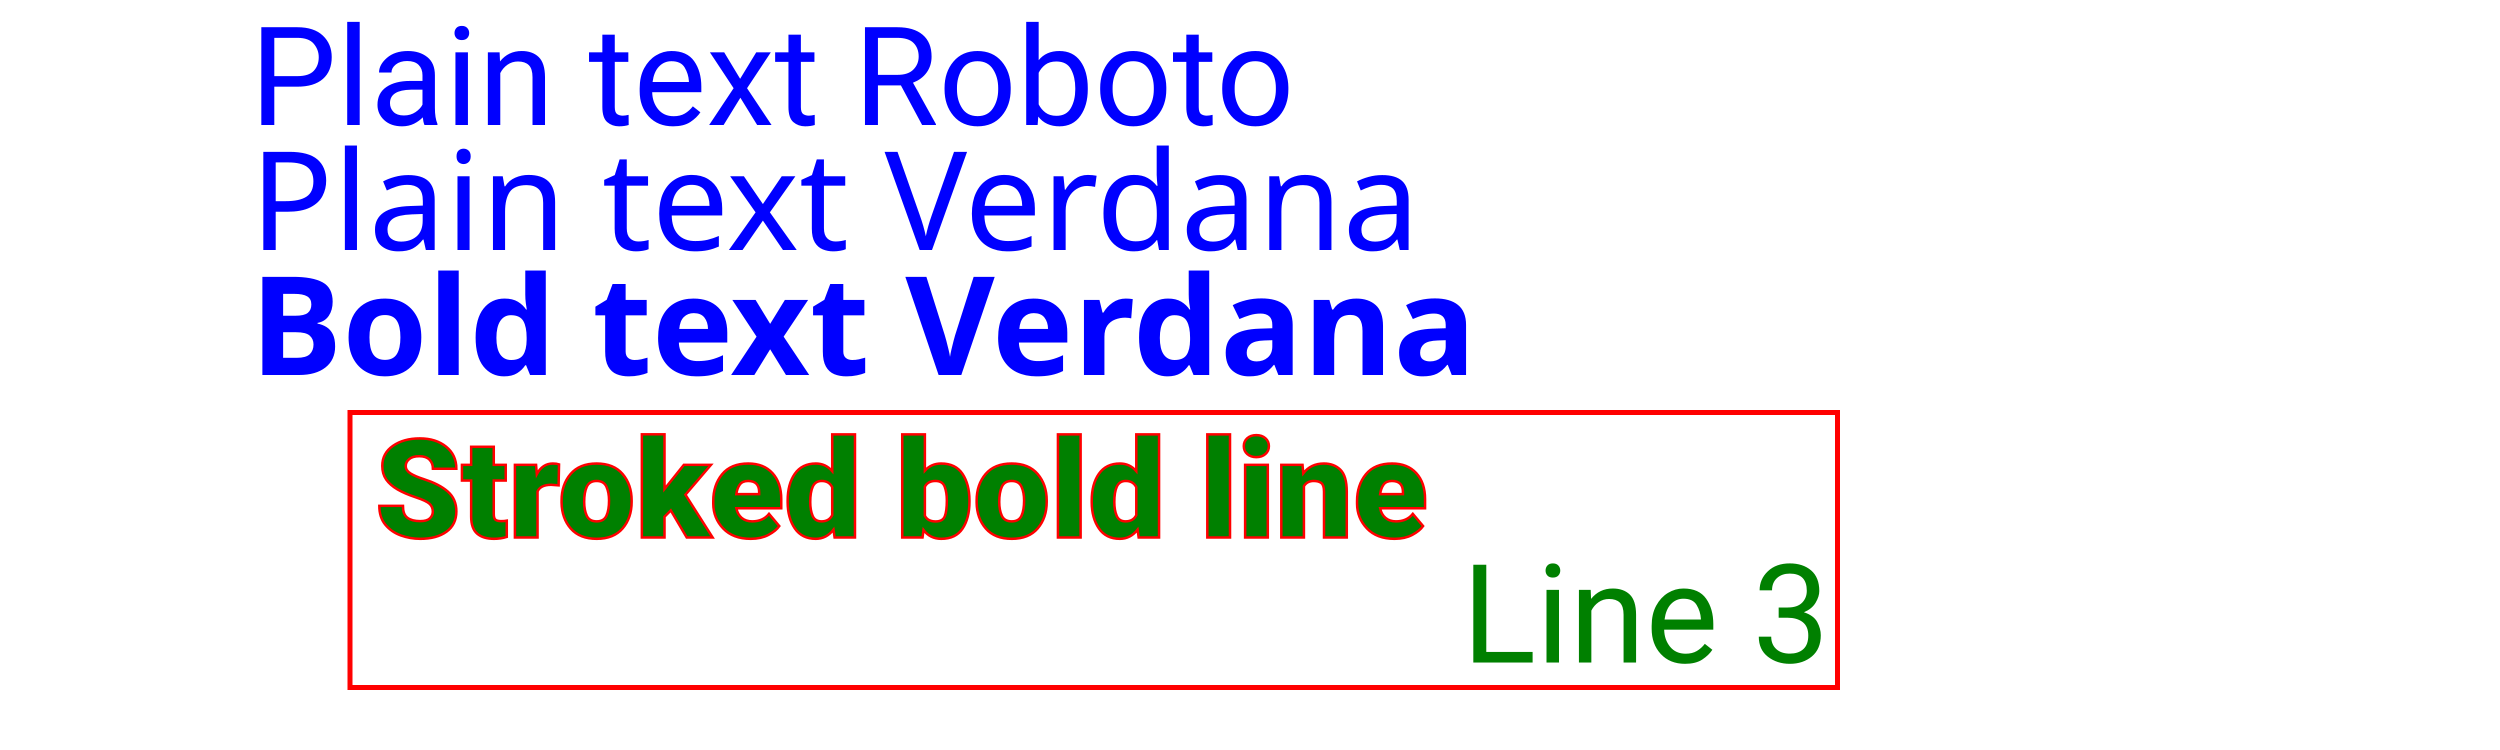
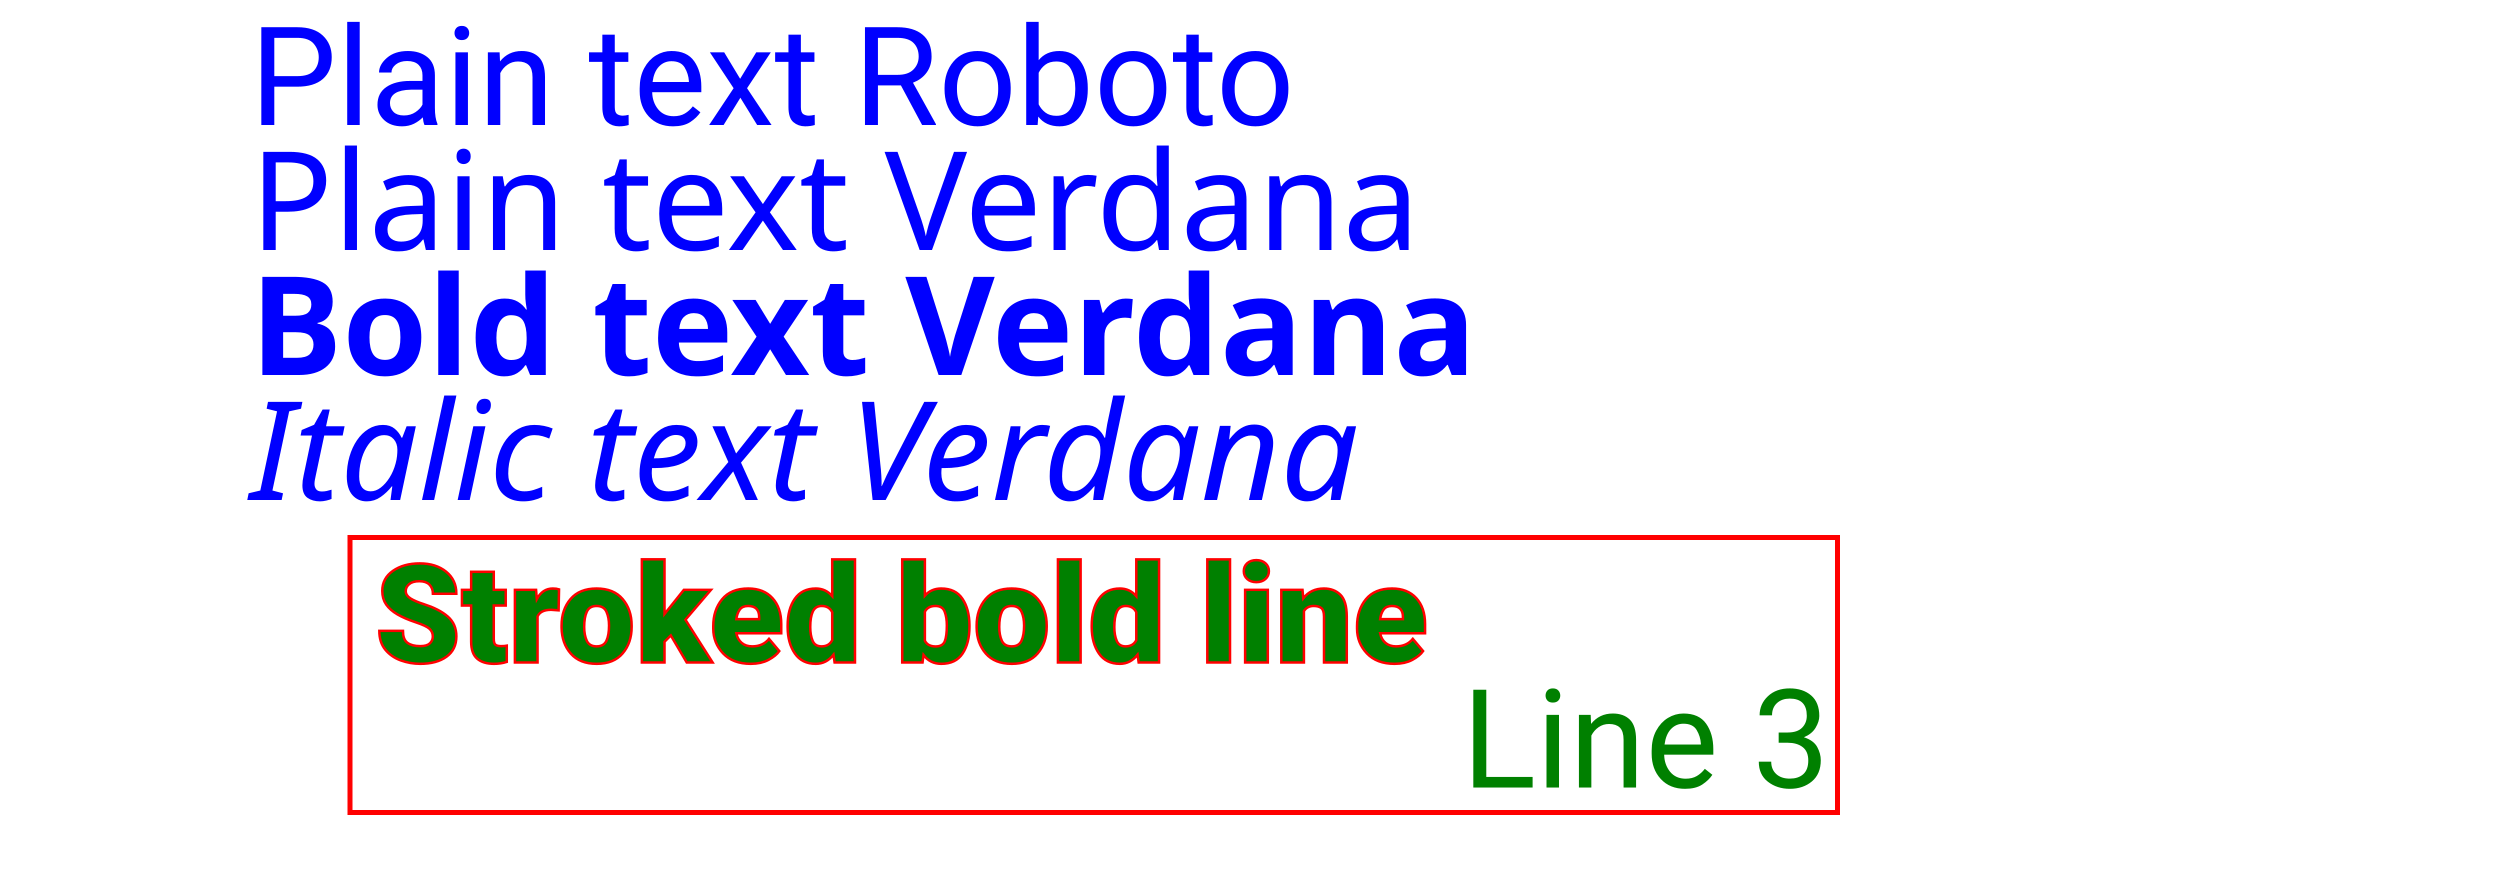
- <svg xmlns="http://www.w3.org/2000/svg" viewBox="0 0 1000 300" version="1.1">
+ <svg xmlns="http://www.w3.org/2000/svg" viewBox="0 0 1000 350" version="1.1">
  <text x="100" y="50" font-family="Roboto" font-size="55" font-weight="normal" fill="blue">
    Plain text Roboto</text>
  <text x="100" y="100" font-family="Verdana" font-size="55" font-weight="normal" fill="blue">
    Plain text Verdana</text>
  <text x="100" y="150" font-family="Verdana" font-size="55" font-weight="bold" fill="blue">
    Bold text Verdana</text>
-   <rect x="140" y="165" width="595" height="110" fill="none" stroke="red" stroke-width="2" />
-   <text x="150" y="215" font-family="Roboto" font-size="55" fill="green">
+   <text x="100" y="200" font-family="Verdana" font-size="55" font-style="italic" fill="blue">
+     Italic text Verdana</text>
+   <rect x="140" y="215" width="595" height="110" fill="none" stroke="red" stroke-width="2" />
+   <text x="150" y="265" font-family="Roboto" font-size="55" fill="green">
    <tspan stroke="red" font-weight="900">Stroked bold line</tspan>
    <tspan dy="50">Line 3</tspan>
  </text>
</svg>
